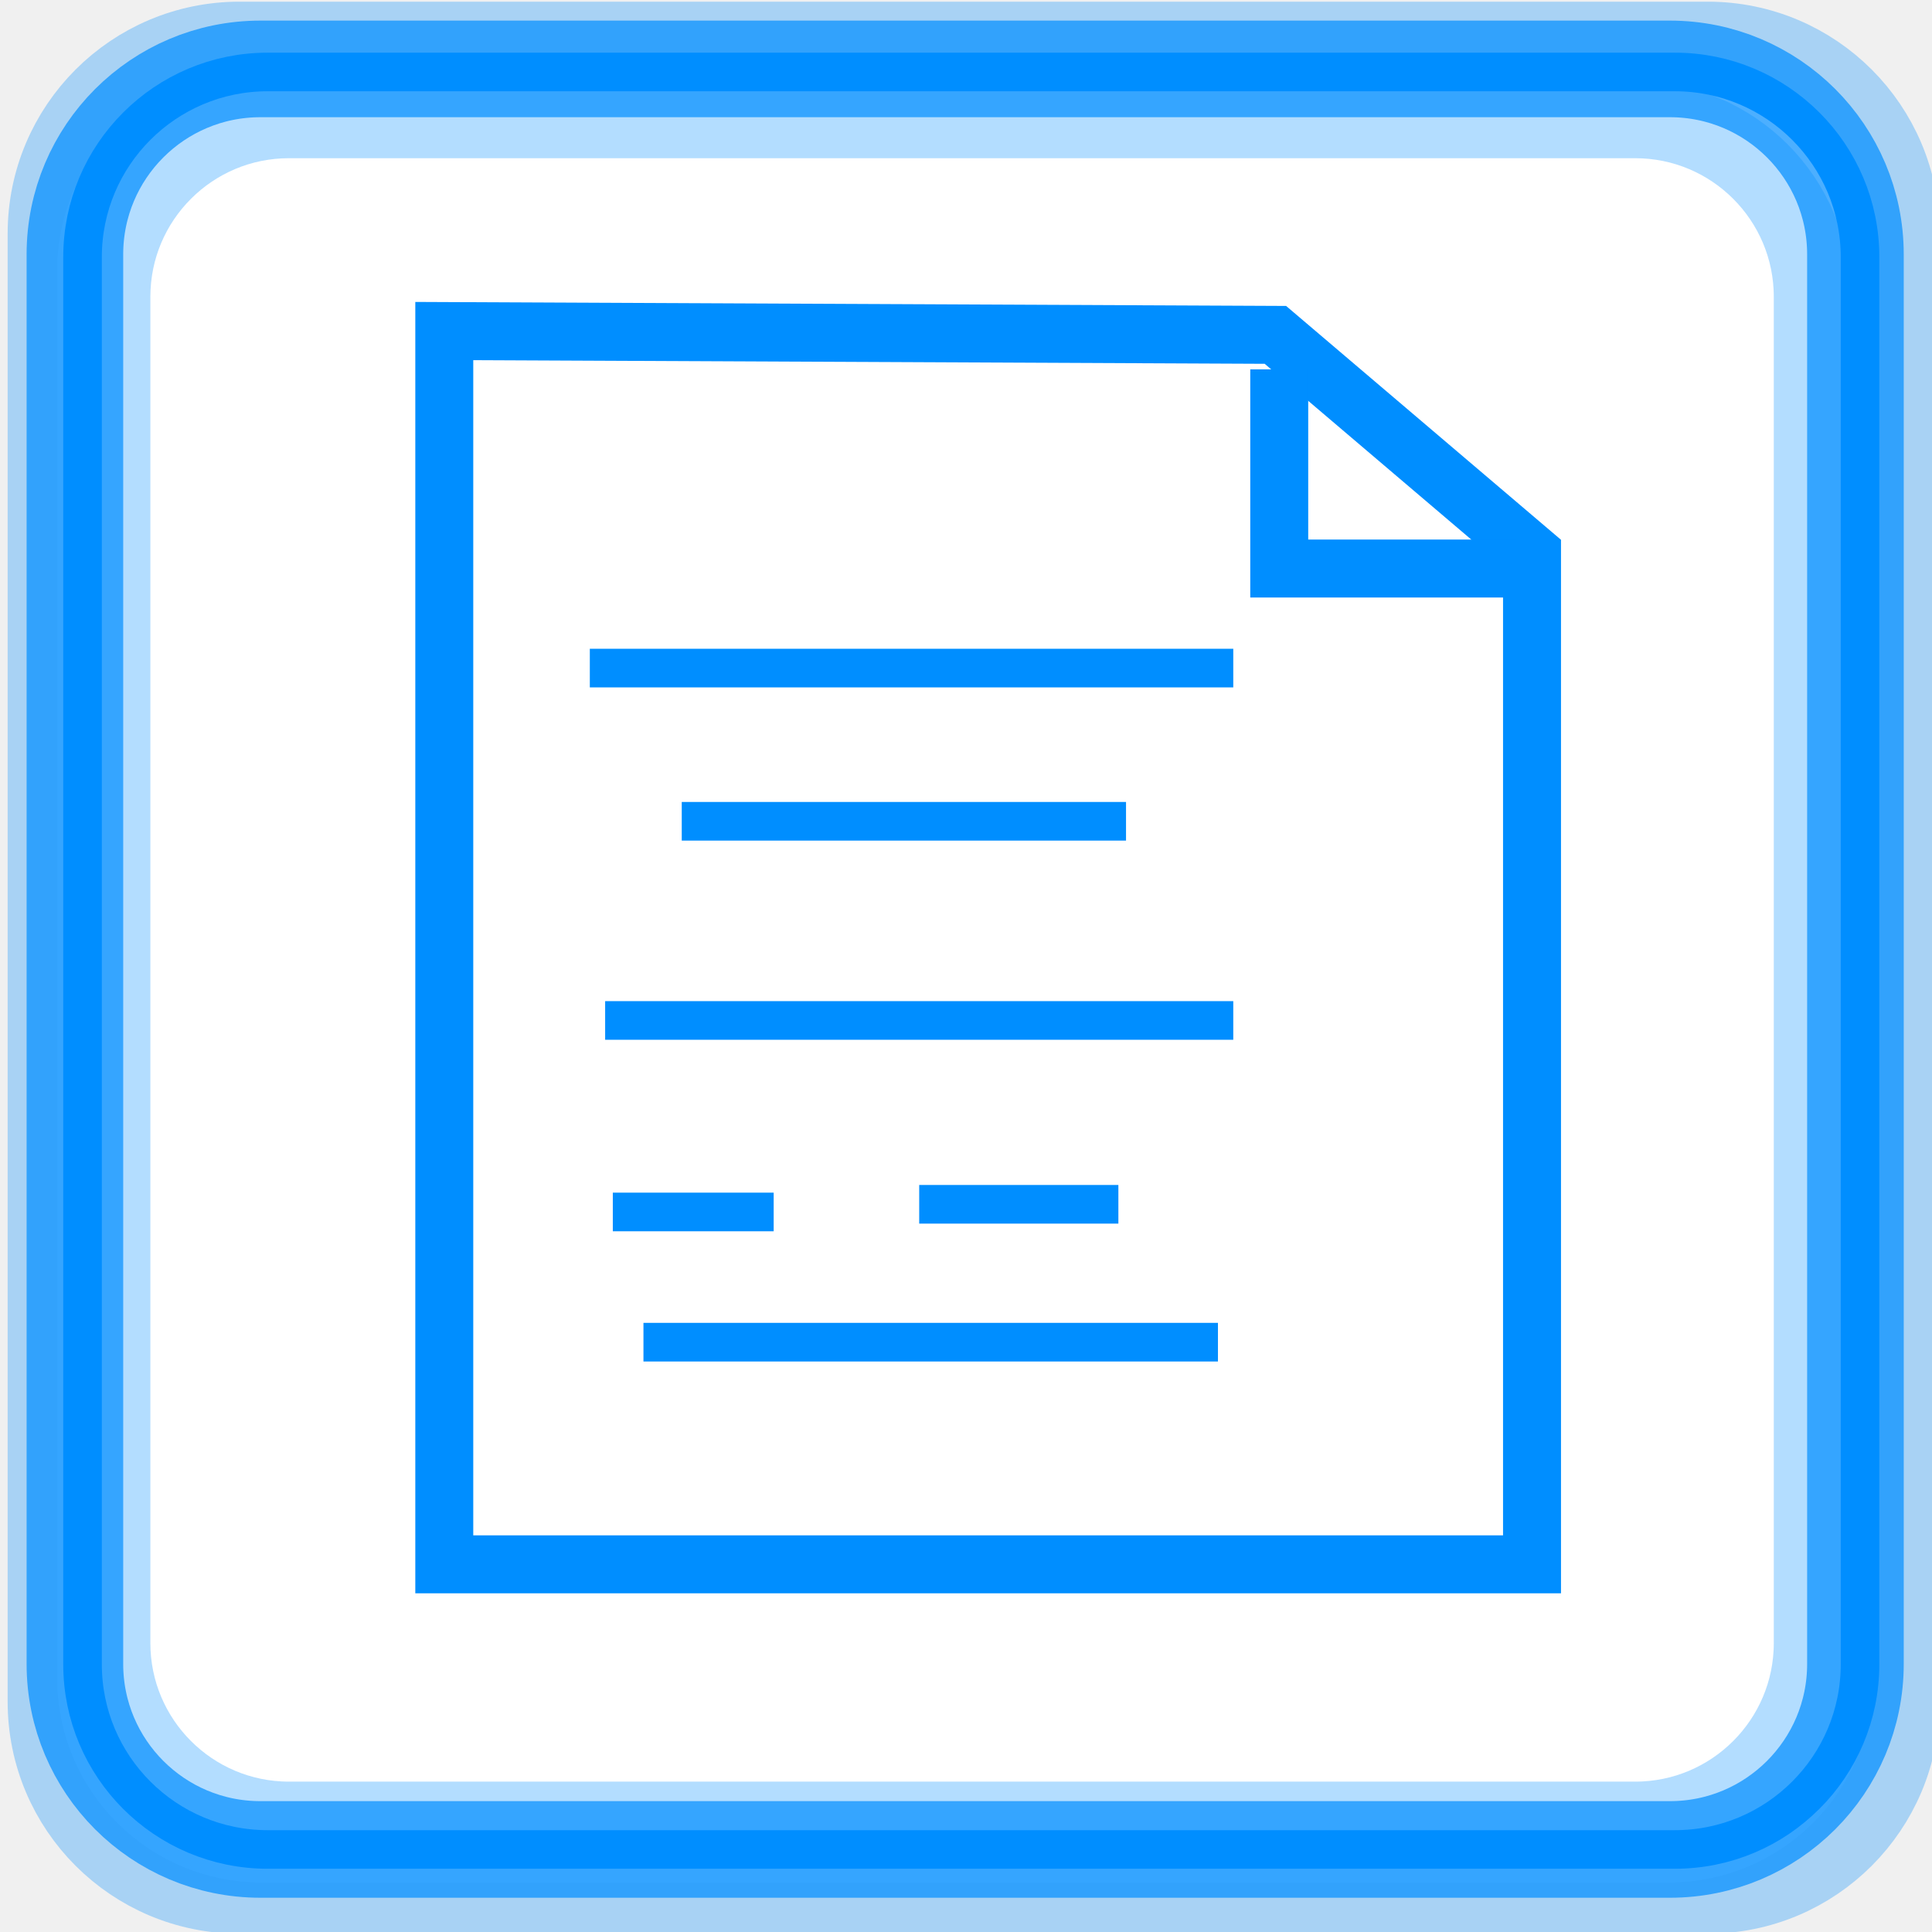
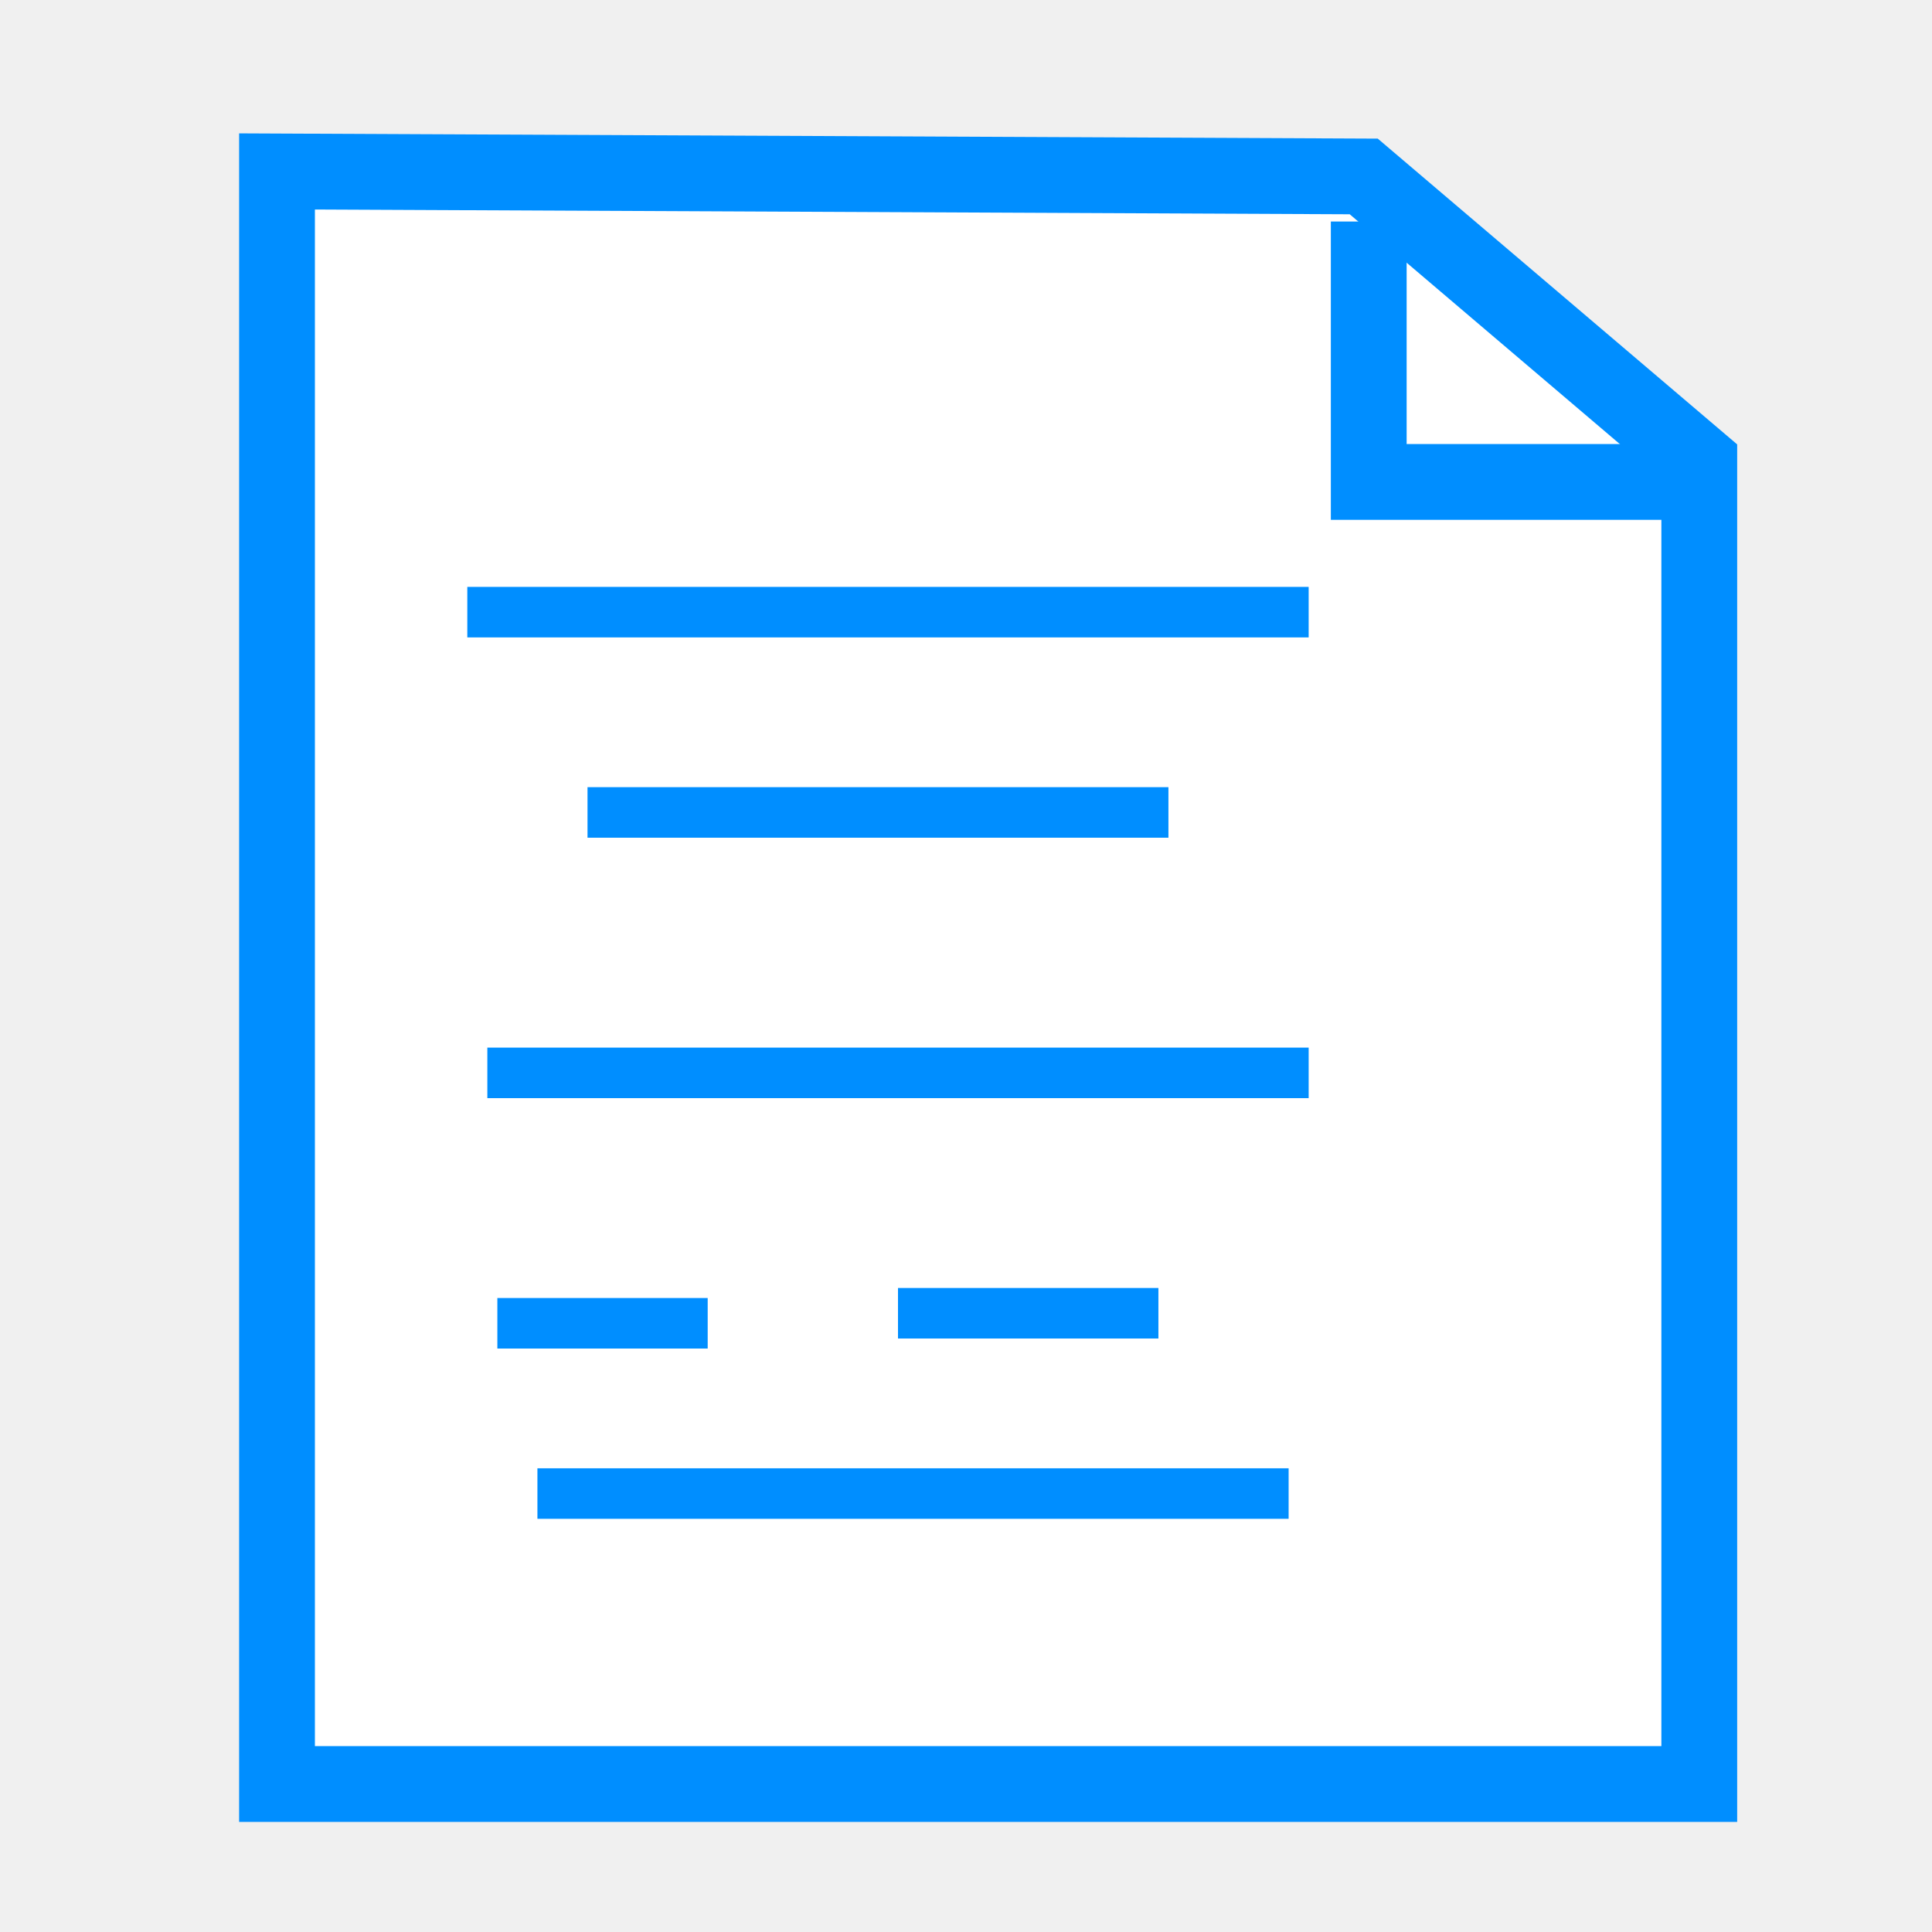
<svg xmlns="http://www.w3.org/2000/svg" width="100" height="100" id="svg2" version="1.1">
  <defs id="defs2963">
    </defs>
  <g id="layer1" transform="translate(0,-952.3622)">
-     <rect style="fill:#ffffff;fill-opacity:1;stroke:#ffffff;stroke-width:1.997;stroke-linejoin:round;stroke-miterlimit:4;stroke-opacity:1;stroke-dasharray:none" id="rect4438-0-8" width="92.003" height="92.003" x="3.955" y="956.8" rx="9.584" ry="9.584" />
-     <rect style="fill:none;stroke:#008eff;stroke-width:4;stroke-linejoin:round;stroke-miterlimit:4;stroke-opacity:0.3;stroke-dasharray:none" id="rect4438" width="96" height="96" x="2.396" y="954.449" rx="10" ry="10" />
-     <rect style="fill:none;stroke:#008eff;stroke-width:5;stroke-linejoin:round;stroke-miterlimit:4;stroke-opacity:0.7;stroke-dasharray:none" id="rect4438-57" width="92.16" height="92.16" x="3.877" y="955.929" rx="9.6" ry="9.6" />
-     <rect style="fill:none;stroke:#008eff;stroke-width:3.986;stroke-linejoin:round;stroke-miterlimit:4;stroke-opacity:0.3;stroke-dasharray:none" id="rect4438-5" width="88.014" height="88.014" x="5.79" y="958.558" rx="9.168" ry="9.168" />
-     <rect style="fill:none;stroke:#008eff;stroke-width:1.997;stroke-linejoin:round;stroke-miterlimit:4;stroke-opacity:1;stroke-dasharray:none" id="rect4438-0" width="92.003" height="92.003" x="4.272" y="956.087" rx="9.584" ry="9.584" />
-     <path style="fill:none;stroke:#008eff;stroke-width:3;stroke-linecap:butt;stroke-linejoin:miter;stroke-opacity:1;stroke-miterlimit:4;stroke-dasharray:none" d="m 22.996,17.135 0,63.834 56.301,0 0,-52.336 L 66.014,17.333 22.996,17.135 z" id="path2832" transform="translate(0,952.3622)" />
-     <path style="fill:none;stroke:#008eff;stroke-width:2;stroke-linecap:butt;stroke-linejoin:miter;stroke-opacity:1;stroke-miterlimit:4;stroke-dasharray:none" d="m 30.529,34.58 33.305,0" id="path2834" transform="translate(0,952.3622)" />
-     <path style="fill:none;stroke:#008eff;stroke-width:2;stroke-linecap:butt;stroke-linejoin:miter;stroke-opacity:1;stroke-miterlimit:4;stroke-dasharray:none" d="m 63.834,52.819 c -31.719,0 -32.512,0 -32.512,0" id="path2836" transform="translate(0,952.3622)" />
-     <path style="fill:none;stroke:#008eff;stroke-width:2;stroke-linecap:butt;stroke-linejoin:miter;stroke-opacity:1;stroke-miterlimit:4;stroke-dasharray:none" d="m 33.305,69.471 29.736,0" id="path2838" transform="translate(0,952.3622)" />
-     <path style="fill:none;stroke:#008eff;stroke-width:2;stroke-linecap:butt;stroke-linejoin:miter;stroke-opacity:1;stroke-miterlimit:4;stroke-dasharray:none" d="m 40.045,62.731 -8.326,0" id="path2840" transform="translate(0,952.3622)" />
-     <path style="fill:none;stroke:#008eff;stroke-width:2;stroke-linecap:butt;stroke-linejoin:miter;stroke-opacity:1;stroke-miterlimit:4;stroke-dasharray:none" d="m 47.578,62.334 10.309,0" id="path2842" transform="translate(0,952.3622)" />
-     <path style="fill:none;stroke:#008eff;stroke-width:2;stroke-linecap:butt;stroke-linejoin:miter;stroke-opacity:1;stroke-miterlimit:4;stroke-dasharray:none" d="m 35.287,42.51 c 22.599,0 22.996,0 22.996,0" id="path2844" transform="translate(0,952.3622)" />
-     <path style="fill:none;stroke:#008eff;stroke-width:3;stroke-linecap:butt;stroke-linejoin:miter;stroke-opacity:1;stroke-miterlimit:4;stroke-dasharray:none" d="m 66.213,19.118 0,10.309 12.291,0" id="path2848" transform="translate(0,952.3622)" />
+     <path style="fill:#ffffff;stroke:#008eff;stroke-width:3.923;stroke-linecap:butt;stroke-linejoin:miter;stroke-miterlimit:4;stroke-opacity:1;stroke-dasharray:none;fill-opacity:1" d="m 14.338,961.236 0,83.466 73.616,0 0,-68.432 -17.367,-14.775 -56.249,-0.259 z" id="path2832" />
+     <path style="fill:none;stroke:#008eff;stroke-width:2.615;stroke-linecap:butt;stroke-linejoin:miter;stroke-miterlimit:4;stroke-opacity:1;stroke-dasharray:none" d="m 24.188,984.047 43.548,0" id="path2834" />
+     <path style="fill:none;stroke:#008eff;stroke-width:2.615;stroke-linecap:butt;stroke-linejoin:miter;stroke-miterlimit:4;stroke-opacity:1;stroke-dasharray:none" d="m 67.736,1007.894 c -41.474,0 -42.511,0 -42.511,0" id="path2836" />
+     <path style="fill:none;stroke:#008eff;stroke-width:2.615;stroke-linecap:butt;stroke-linejoin:miter;stroke-miterlimit:4;stroke-opacity:1;stroke-dasharray:none" d="m 27.817,1029.668 38.882,0" id="path2838" />
+     <path style="fill:none;stroke:#008eff;stroke-width:2.615;stroke-linecap:butt;stroke-linejoin:miter;stroke-miterlimit:4;stroke-opacity:1;stroke-dasharray:none" d="m 36.63,1020.855 -10.887,0" id="path2840" />
+     <path style="fill:none;stroke:#008eff;stroke-width:2.615;stroke-linecap:butt;stroke-linejoin:miter;stroke-miterlimit:4;stroke-opacity:1;stroke-dasharray:none" d="m 46.48,1020.336 13.479,0" id="path2842" />
+     <path style="fill:none;stroke:#008eff;stroke-width:2.615;stroke-linecap:butt;stroke-linejoin:miter;stroke-miterlimit:4;stroke-opacity:1;stroke-dasharray:none" d="m 30.409,994.415 c 29.55,0 30.069,0 30.069,0" id="path2844" />
+     <path style="fill:none;stroke:#008eff;stroke-width:3.923;stroke-linecap:butt;stroke-linejoin:miter;stroke-miterlimit:4;stroke-opacity:1;stroke-dasharray:none" d="m 70.846,963.828 0,13.479 16.071,0" id="path2848" />
  </g>
</svg>
